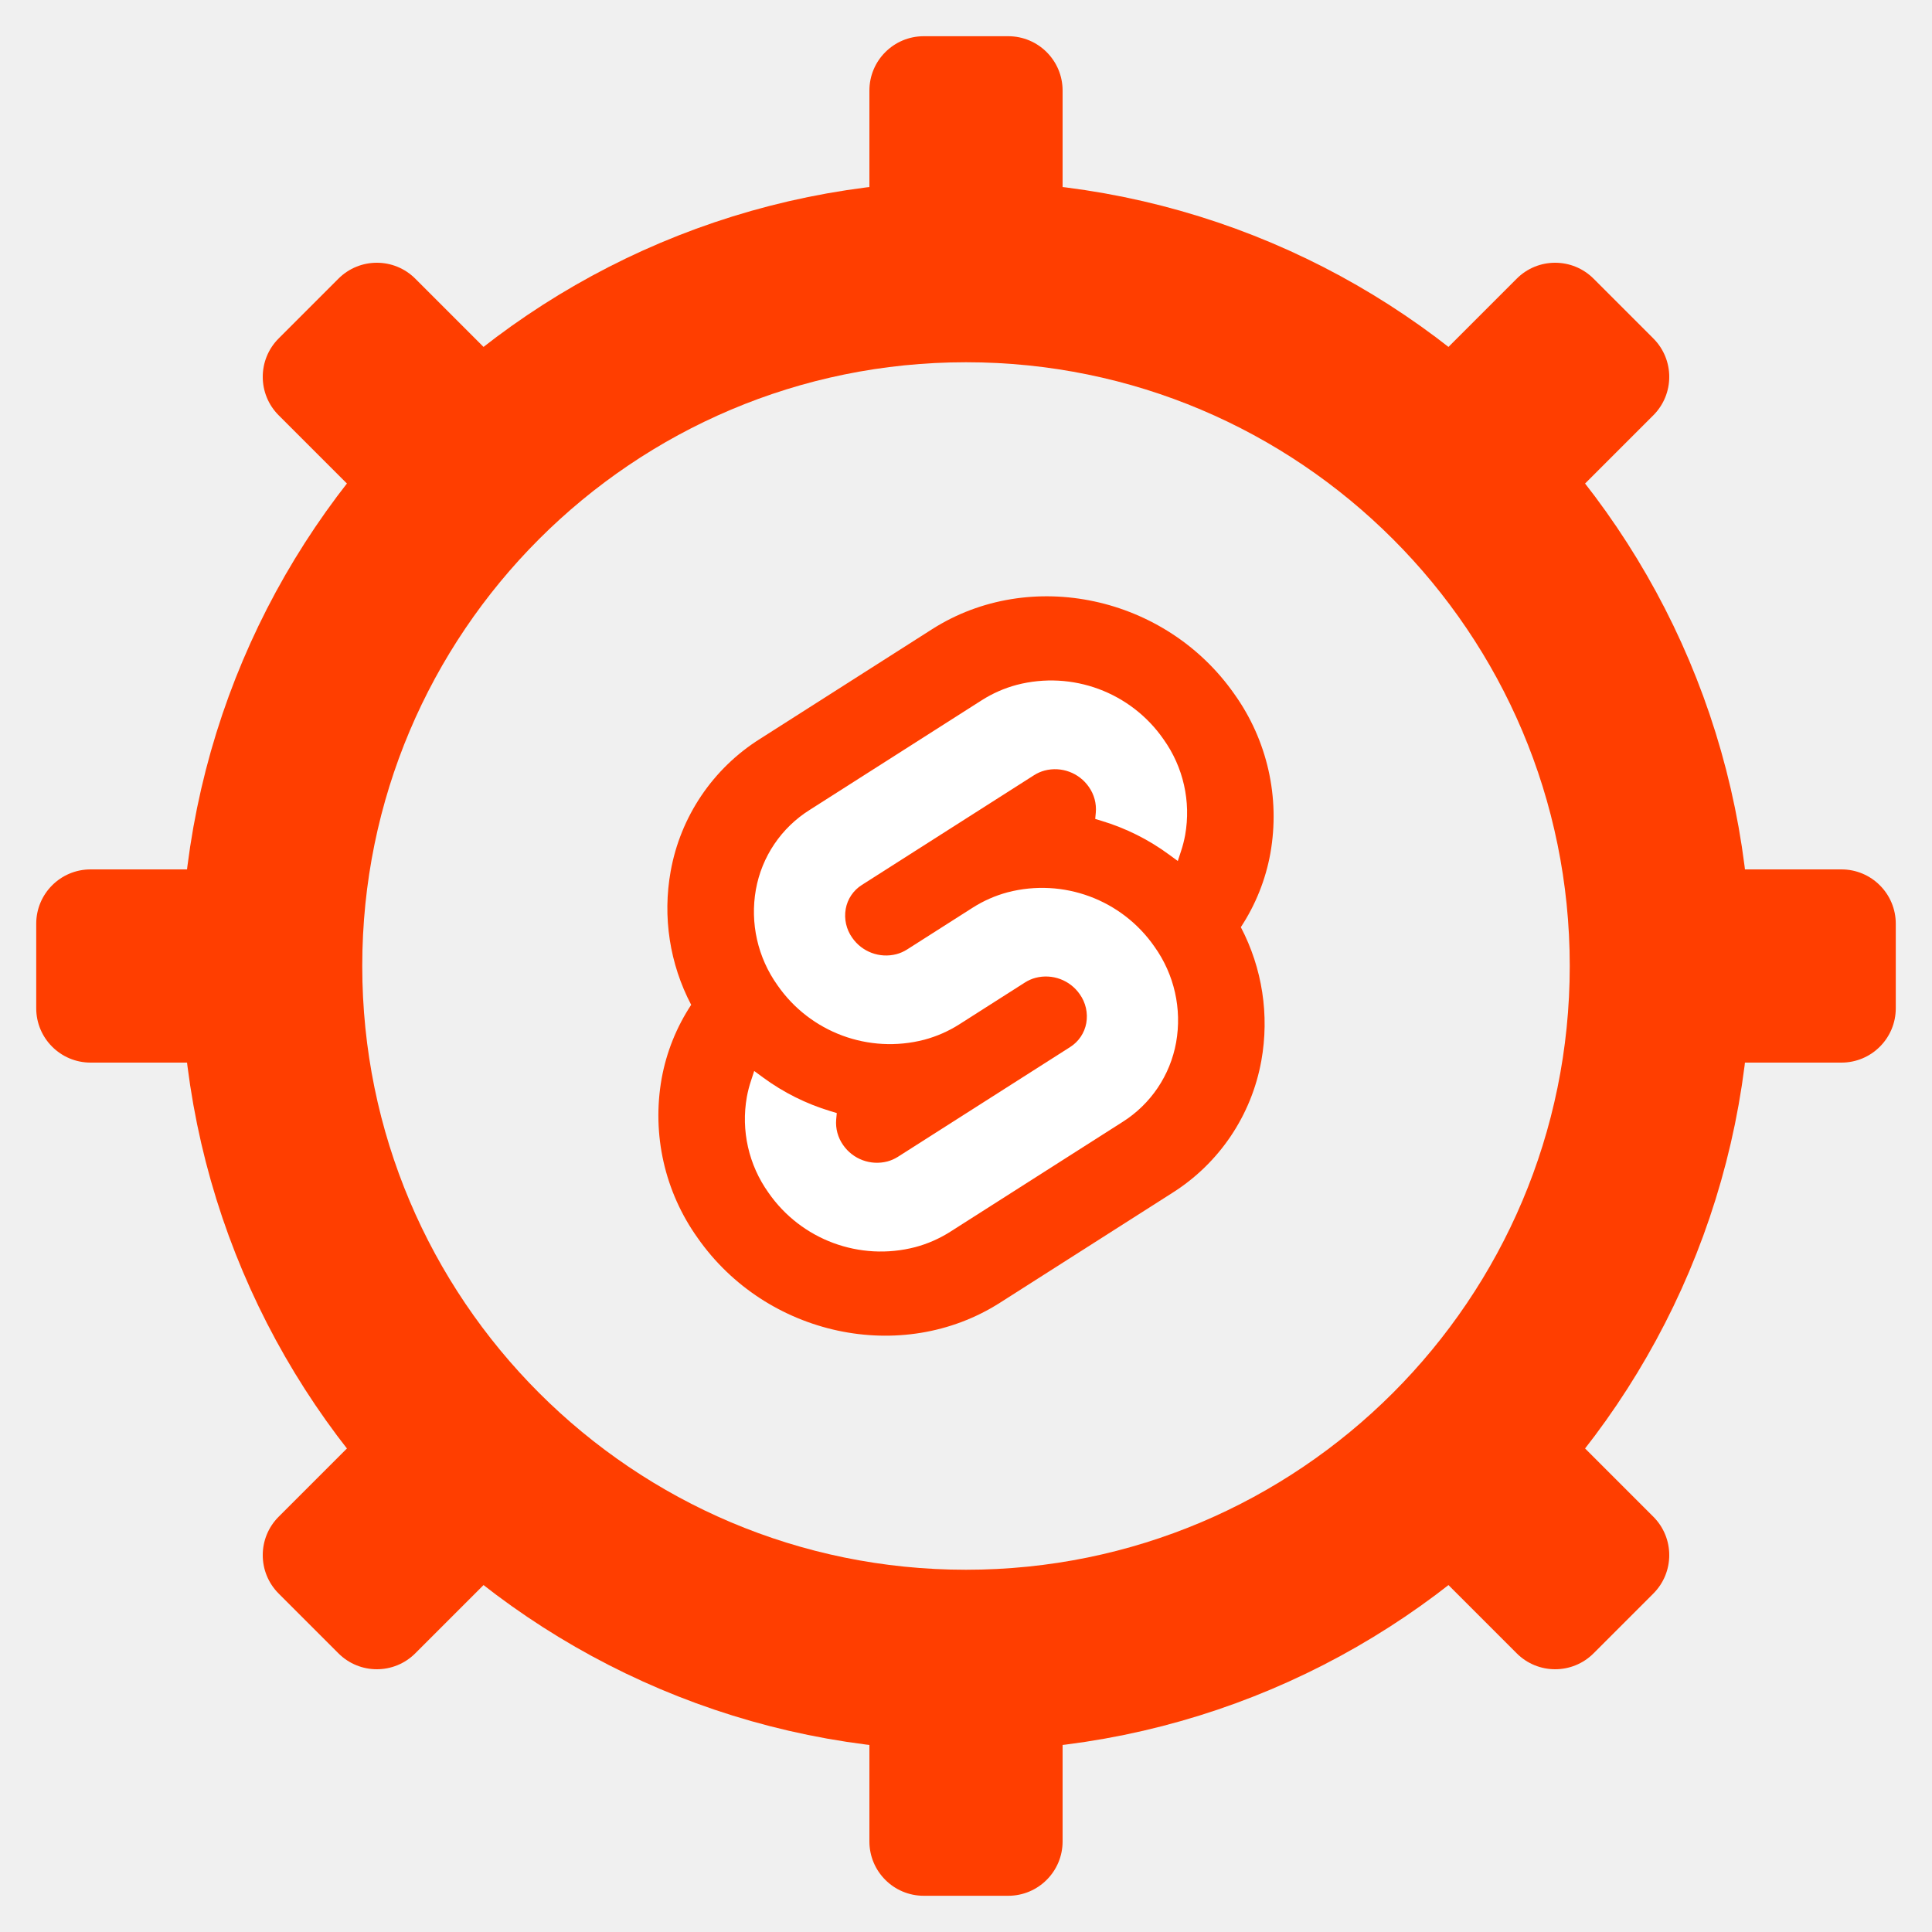
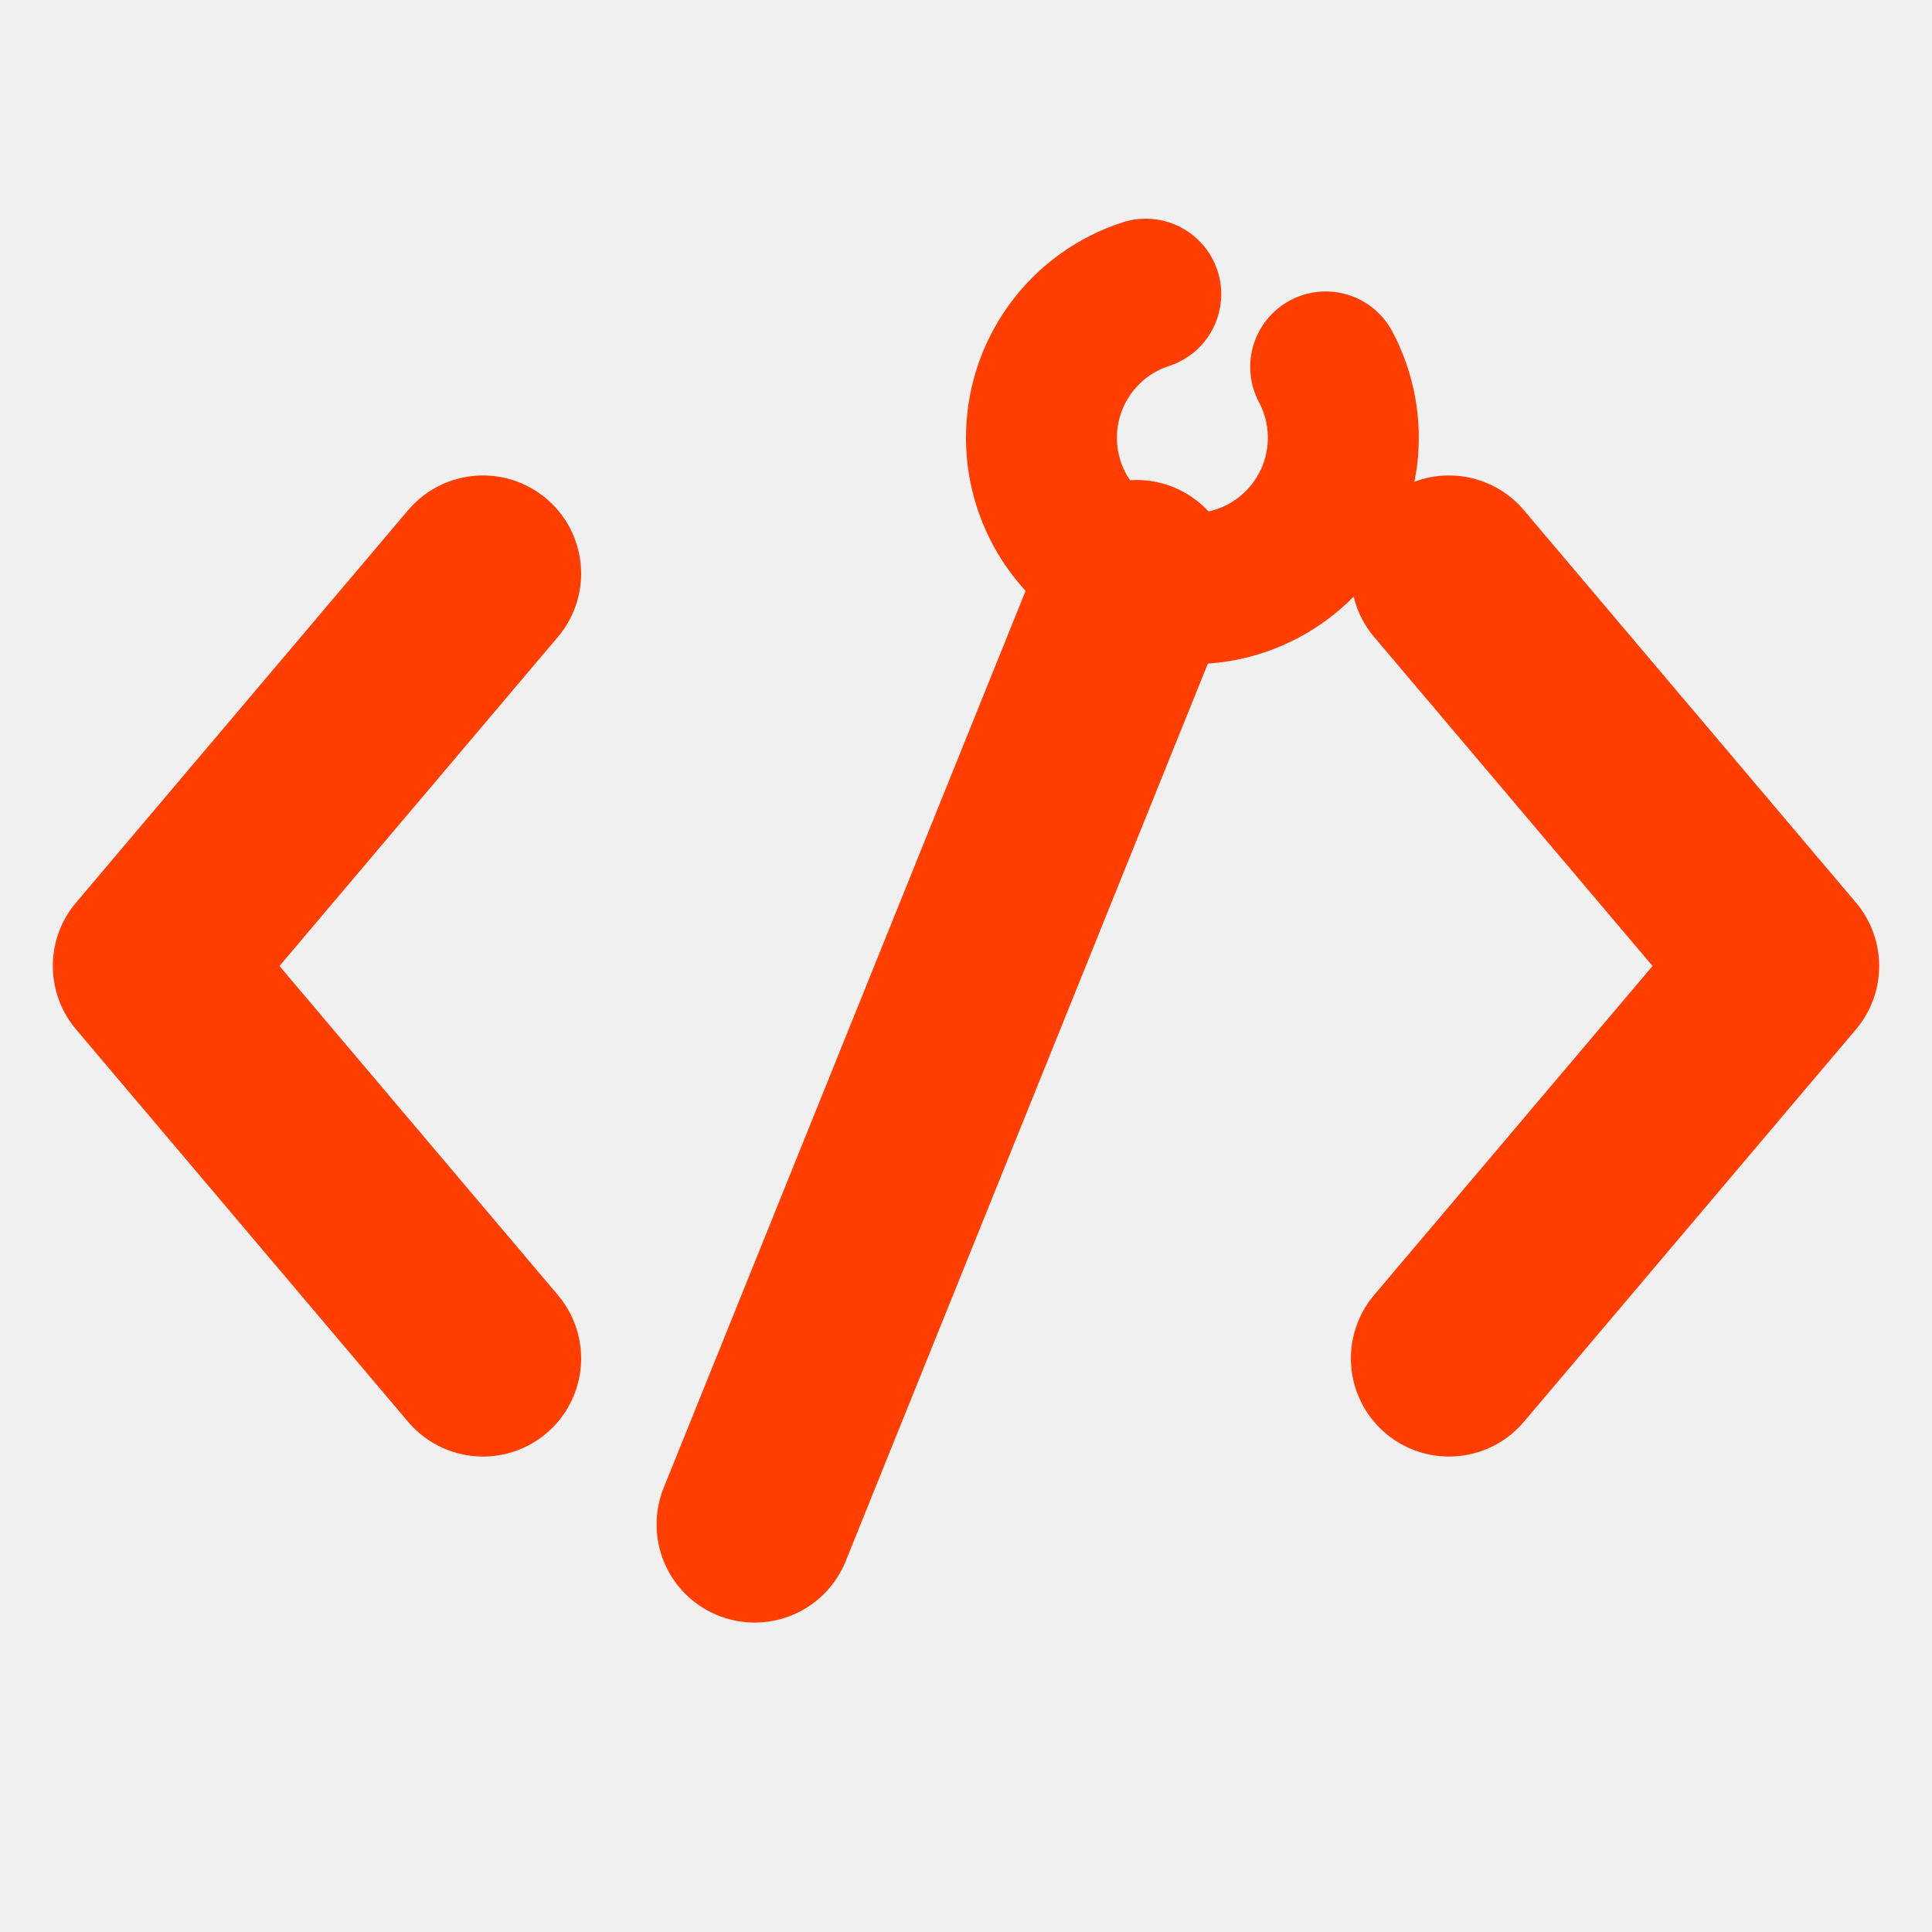
- <svg xmlns="http://www.w3.org/2000/svg" width="32" height="32" viewBox="0 0 32 32">
-   <circle cx="16" cy="16" r="11.5" fill="none" stroke="#ff3e00" stroke-width="3" />
-   <rect x="14.4" y="0.6" width="3.2" height="4.4" rx="0.9" fill="#ff3e00" transform="rotate(0 16 16)" />
-   <rect x="14.4" y="0.6" width="3.2" height="4.4" rx="0.9" fill="#ff3e00" transform="rotate(45 16 16)" />
-   <rect x="14.4" y="0.6" width="3.2" height="4.4" rx="0.9" fill="#ff3e00" transform="rotate(90 16 16)" />
-   <rect x="14.4" y="0.6" width="3.2" height="4.4" rx="0.9" fill="#ff3e00" transform="rotate(135 16 16)" />
-   <rect x="14.4" y="0.6" width="3.2" height="4.4" rx="0.9" fill="#ff3e00" transform="rotate(180 16 16)" />
-   <rect x="14.4" y="0.6" width="3.2" height="4.4" rx="0.9" fill="#ff3e00" transform="rotate(225 16 16)" />
-   <rect x="14.4" y="0.6" width="3.2" height="4.4" rx="0.9" fill="#ff3e00" transform="rotate(270 16 16)" />
-   <rect x="14.4" y="0.6" width="3.2" height="4.4" rx="0.9" fill="#ff3e00" transform="rotate(315 16 16)" />
-   <svg x="10.15" y="9" width="11.7" height="14" viewBox="0 0 107 128">
-     <path d="M94.157 22.819c-10.4-14.885-30.94-19.297-45.792-9.835L22.282 29.608A29.92 29.92 0 0 0 8.764 49.65a31.5 31.5 0 0 0 3.108 20.231 30 30 0 0 0-4.477 11.183 31.9 31.9 0 0 0 5.448 24.116c10.402 14.887 30.942 19.297 45.791 9.835l26.083-16.624A29.92 29.92 0 0 0 98.235 78.35a31.53 31.53 0 0 0-3.105-20.232 30 30 0 0 0 4.474-11.182 31.88 31.88 0 0 0-5.447-24.116" style="fill:#ff3e00" />
-     <path d="M45.817 106.582a20.72 20.72 0 0 1-22.237-8.243 19.17 19.17 0 0 1-3.277-14.503 18 18 0 0 1 .624-2.435l.49-1.498 1.337.981a33.6 33.6 0 0 0 10.203 5.098l.97.294-.09.968a5.85 5.85 0 0 0 1.052 3.878 6.24 6.24 0 0 0 6.695 2.485 5.8 5.8 0 0 0 1.603-.704L69.27 76.28a5.43 5.43 0 0 0 2.45-3.631 5.8 5.8 0 0 0-.987-4.371 6.24 6.24 0 0 0-6.698-2.487 5.7 5.7 0 0 0-1.6.704l-9.953 6.345a19 19 0 0 1-5.296 2.326 20.72 20.72 0 0 1-22.237-8.243 19.17 19.17 0 0 1-3.277-14.502 17.99 17.99 0 0 1 8.13-12.052l26.081-16.623a19 19 0 0 1 5.3-2.329 20.72 20.72 0 0 1 22.237 8.243 19.17 19.17 0 0 1 3.277 14.503 18 18 0 0 1-.624 2.435l-.49 1.498-1.337-.98a33.6 33.6 0 0 0-10.203-5.1l-.97-.294.09-.968a5.86 5.86 0 0 0-1.052-3.878 6.24 6.24 0 0 0-6.696-2.485 5.8 5.8 0 0 0-1.602.704L37.73 51.72a5.42 5.42 0 0 0-2.449 3.63 5.79 5.79 0 0 0 .986 4.372 6.24 6.24 0 0 0 6.698 2.486 5.8 5.8 0 0 0 1.602-.704l9.952-6.342a19 19 0 0 1 5.295-2.328 20.72 20.72 0 0 1 22.237 8.242 19.17 19.17 0 0 1 3.277 14.503 18 18 0 0 1-8.13 12.053l-26.081 16.622a19 19 0 0 1-5.3 2.328" style="fill:#fff" />
-   </svg>
+ <svg xmlns="http://www.w3.org/2000/svg" width="128" height="128" viewBox="0 0 128 128">
+   <g fill="none" stroke="#ff3e00" stroke-linecap="round" stroke-linejoin="round">
+     <path d="M32 38L10 64L32 90" stroke-width="13" />
+     <path d="M96 38L118 64L96 90" stroke-width="13" />
+     <path d="M50 101L75.3 38.3" stroke-width="13" />
+     <path d="M87.83 24.31A10 10 0 1 1 75.91 19.49" stroke-width="10" />
+   </g>
</svg>
